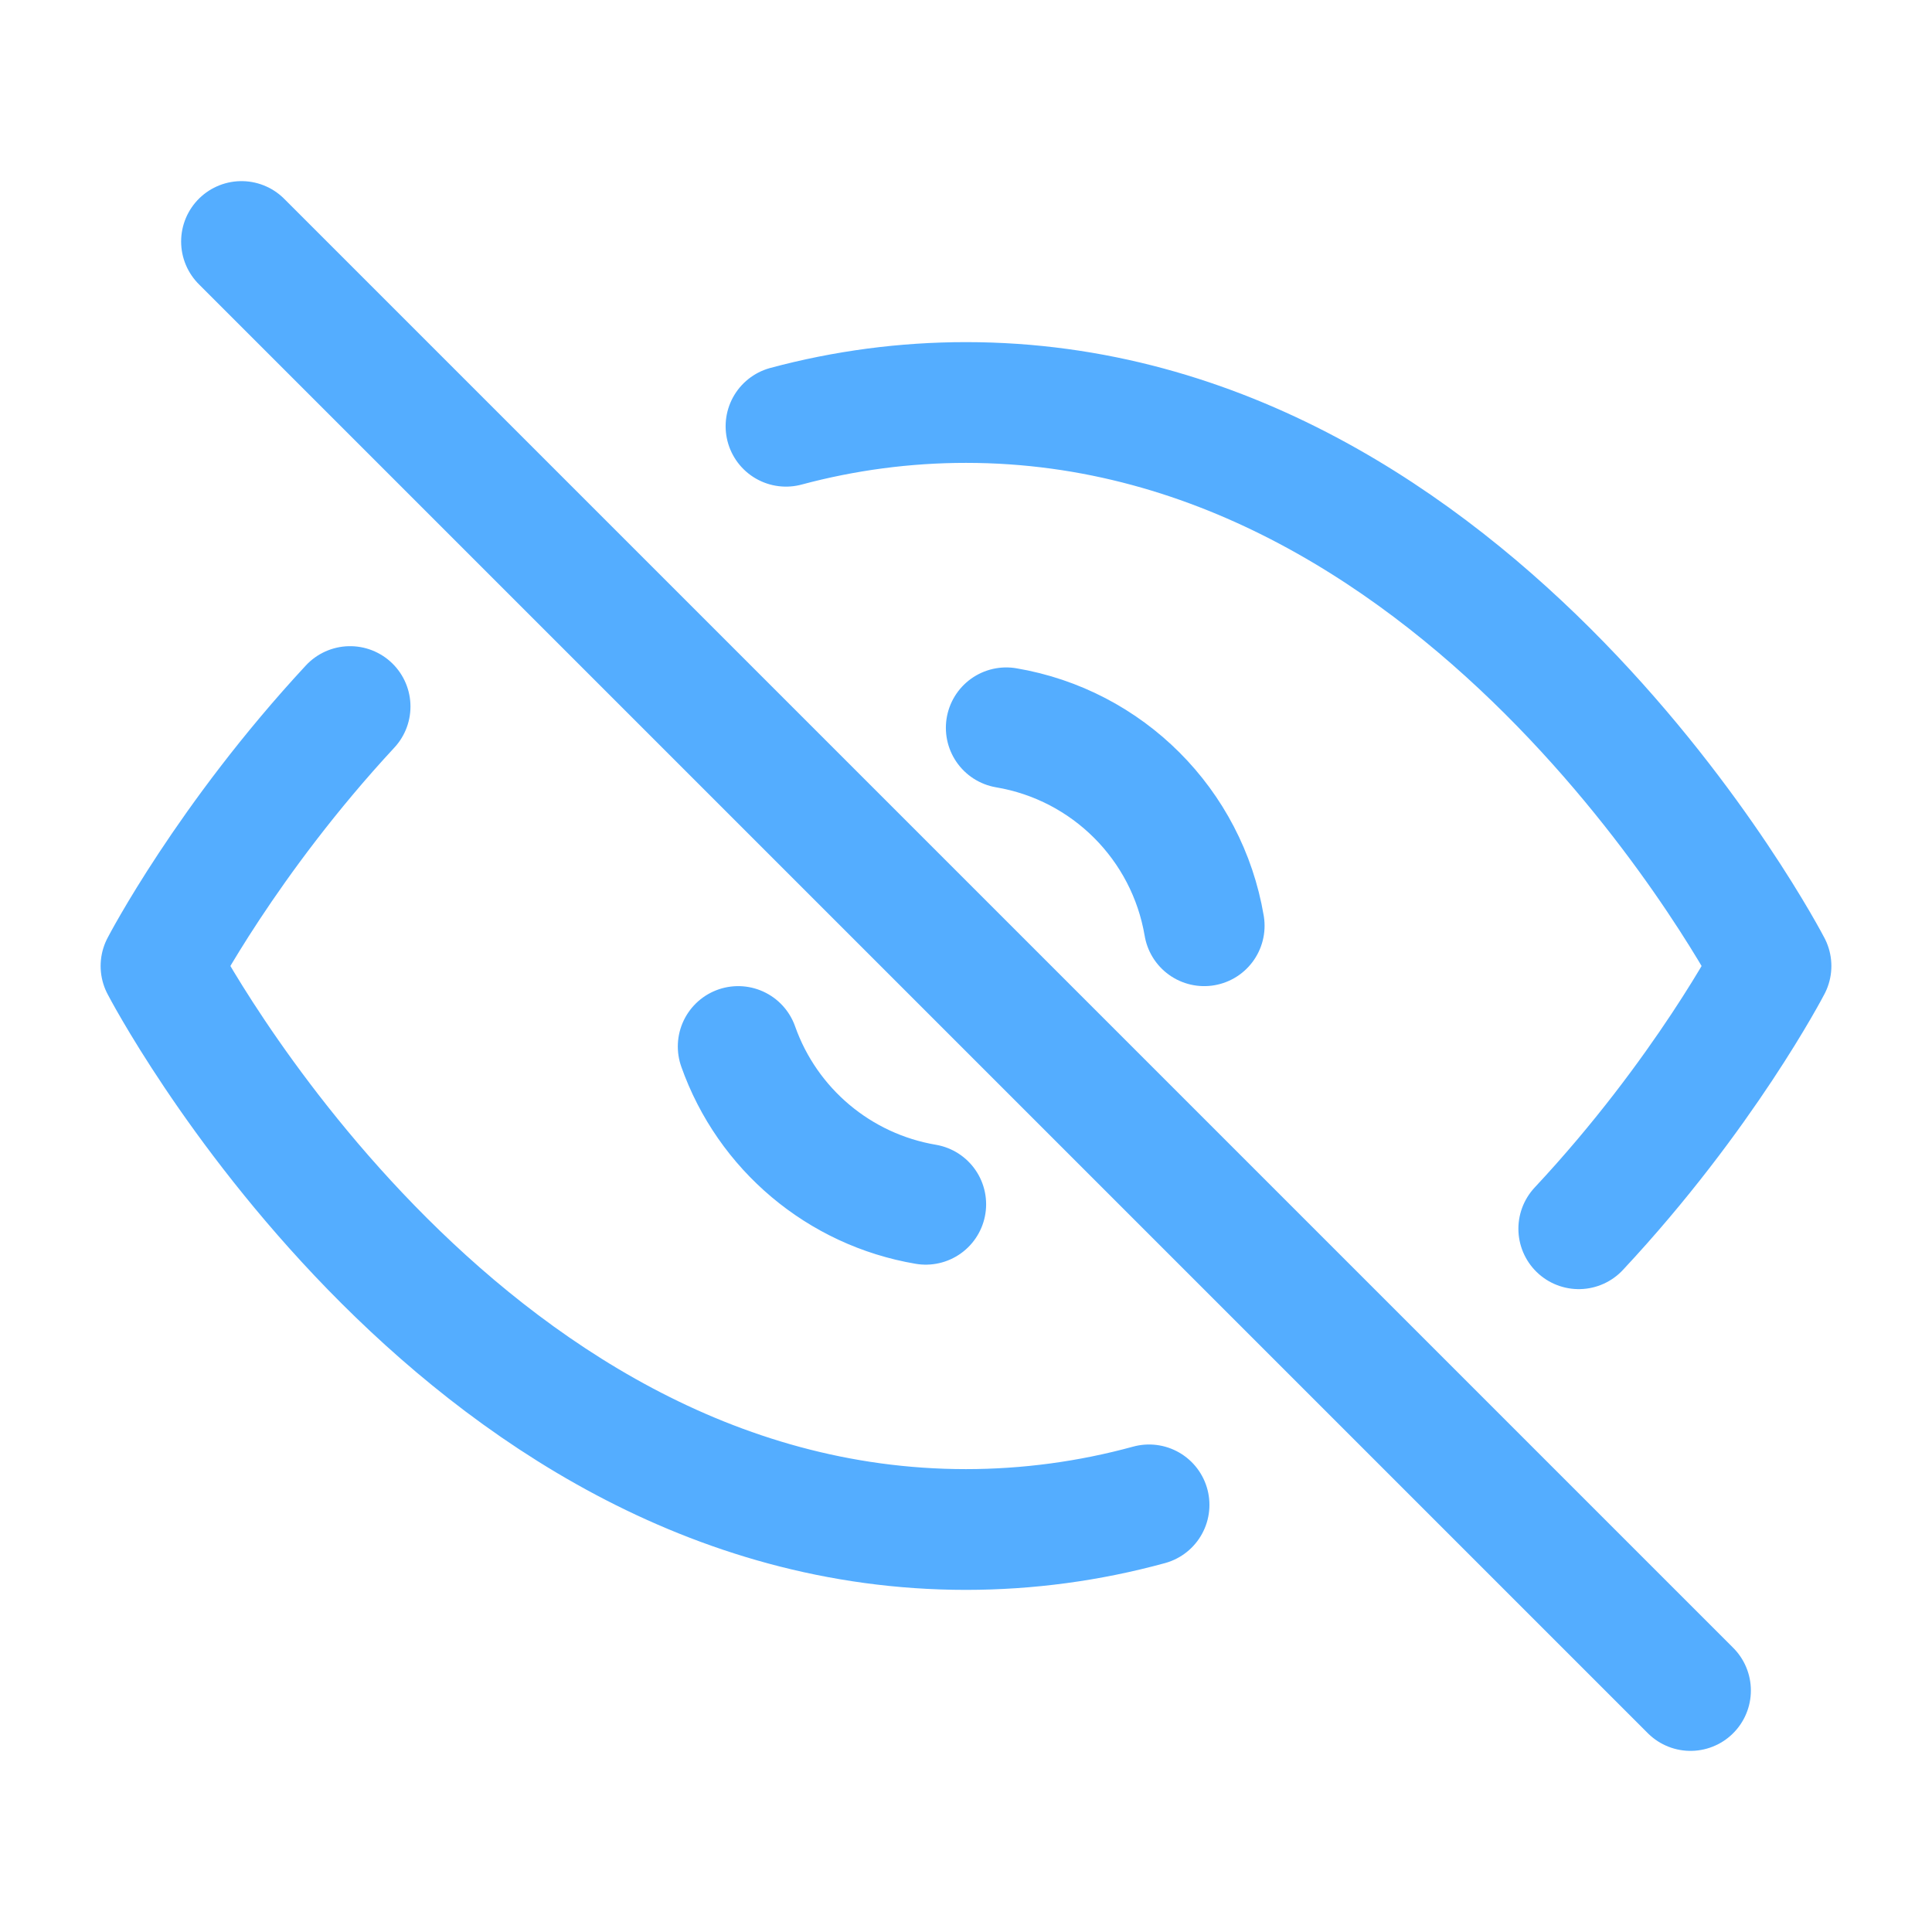
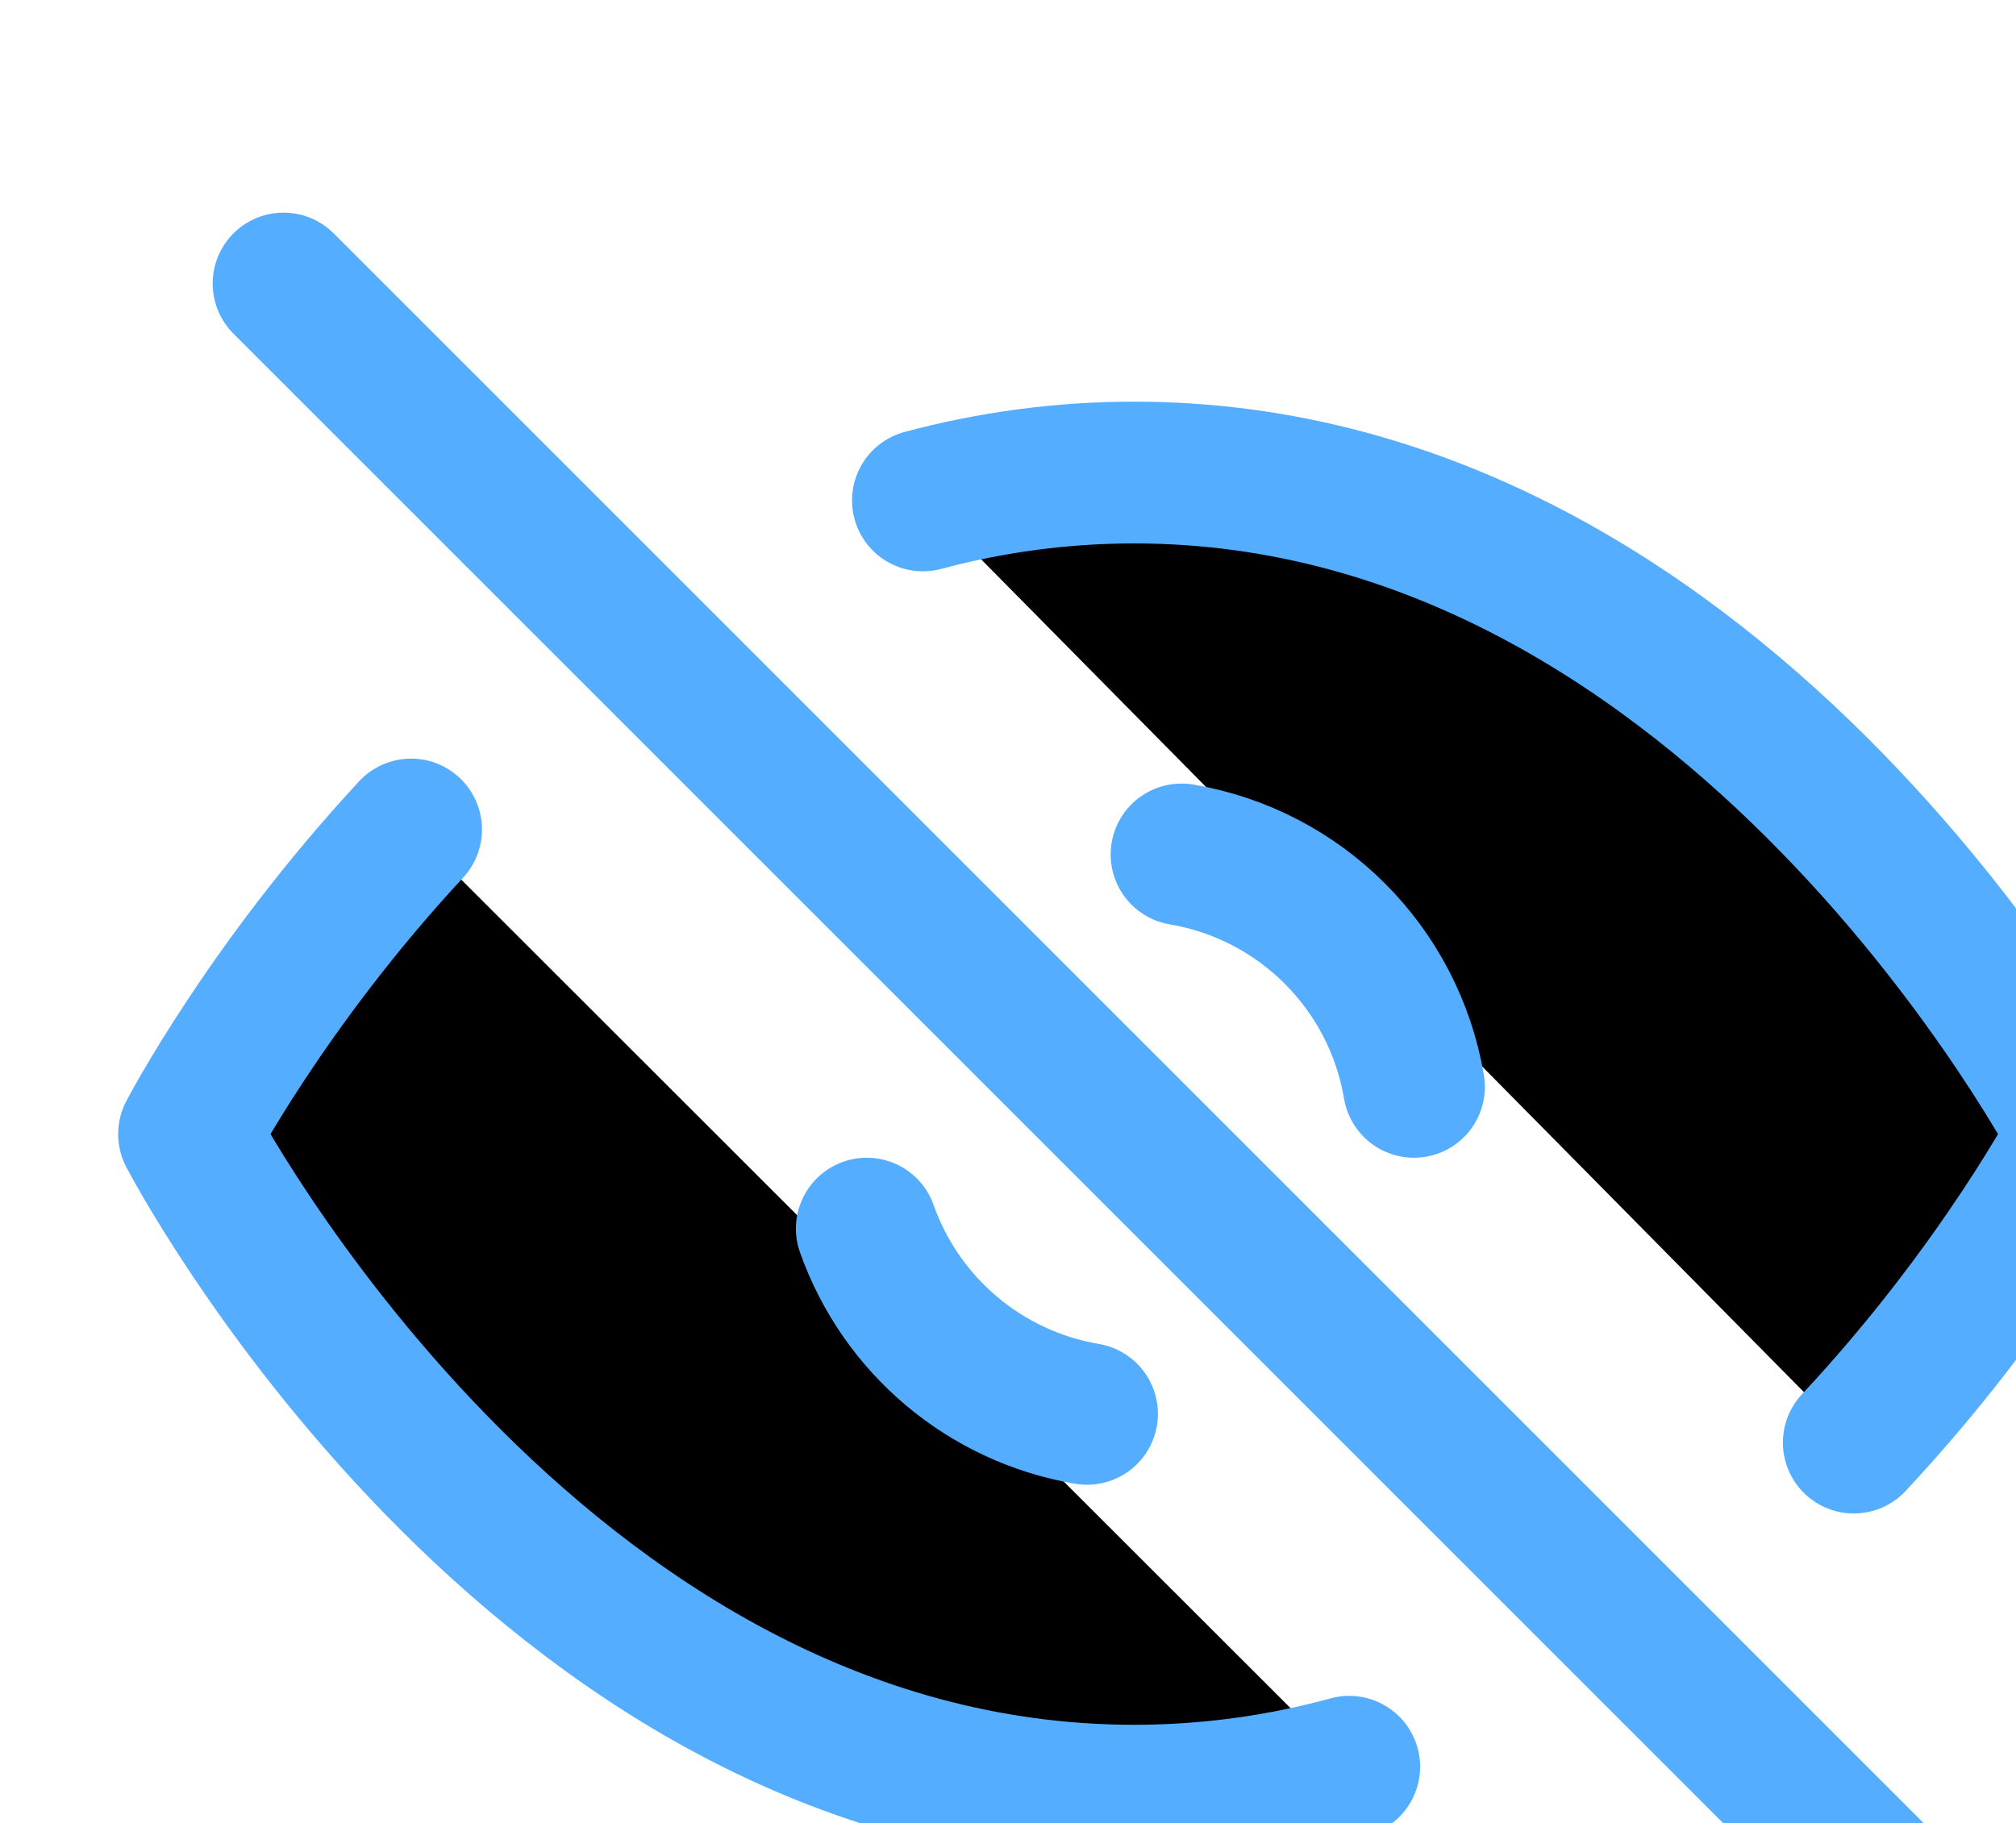
- <svg xmlns="http://www.w3.org/2000/svg" width="24" height="24" fill="none">
+ <svg xmlns="http://www.w3.org/2000/svg">
  <path d="M9.764 5.295A8.618 8.618 0 0 1 12 5c6.364 0 10 7 10 7s-.829 1.596-2.388 3.264M4.349 8.777C2.815 10.431 2 12 2 12s3.636 7 10 7a8.62 8.62 0 0 0 2.274-.306M11.5 14.96A3.004 3.004 0 0 1 9.17 13m3.33-3.959a3.002 3.002 0 0 1 2.459 2.459M3 3l18 18" stroke="#54ADFF" stroke-width="1.5" stroke-linecap="round" stroke-linejoin="round" />
</svg>
